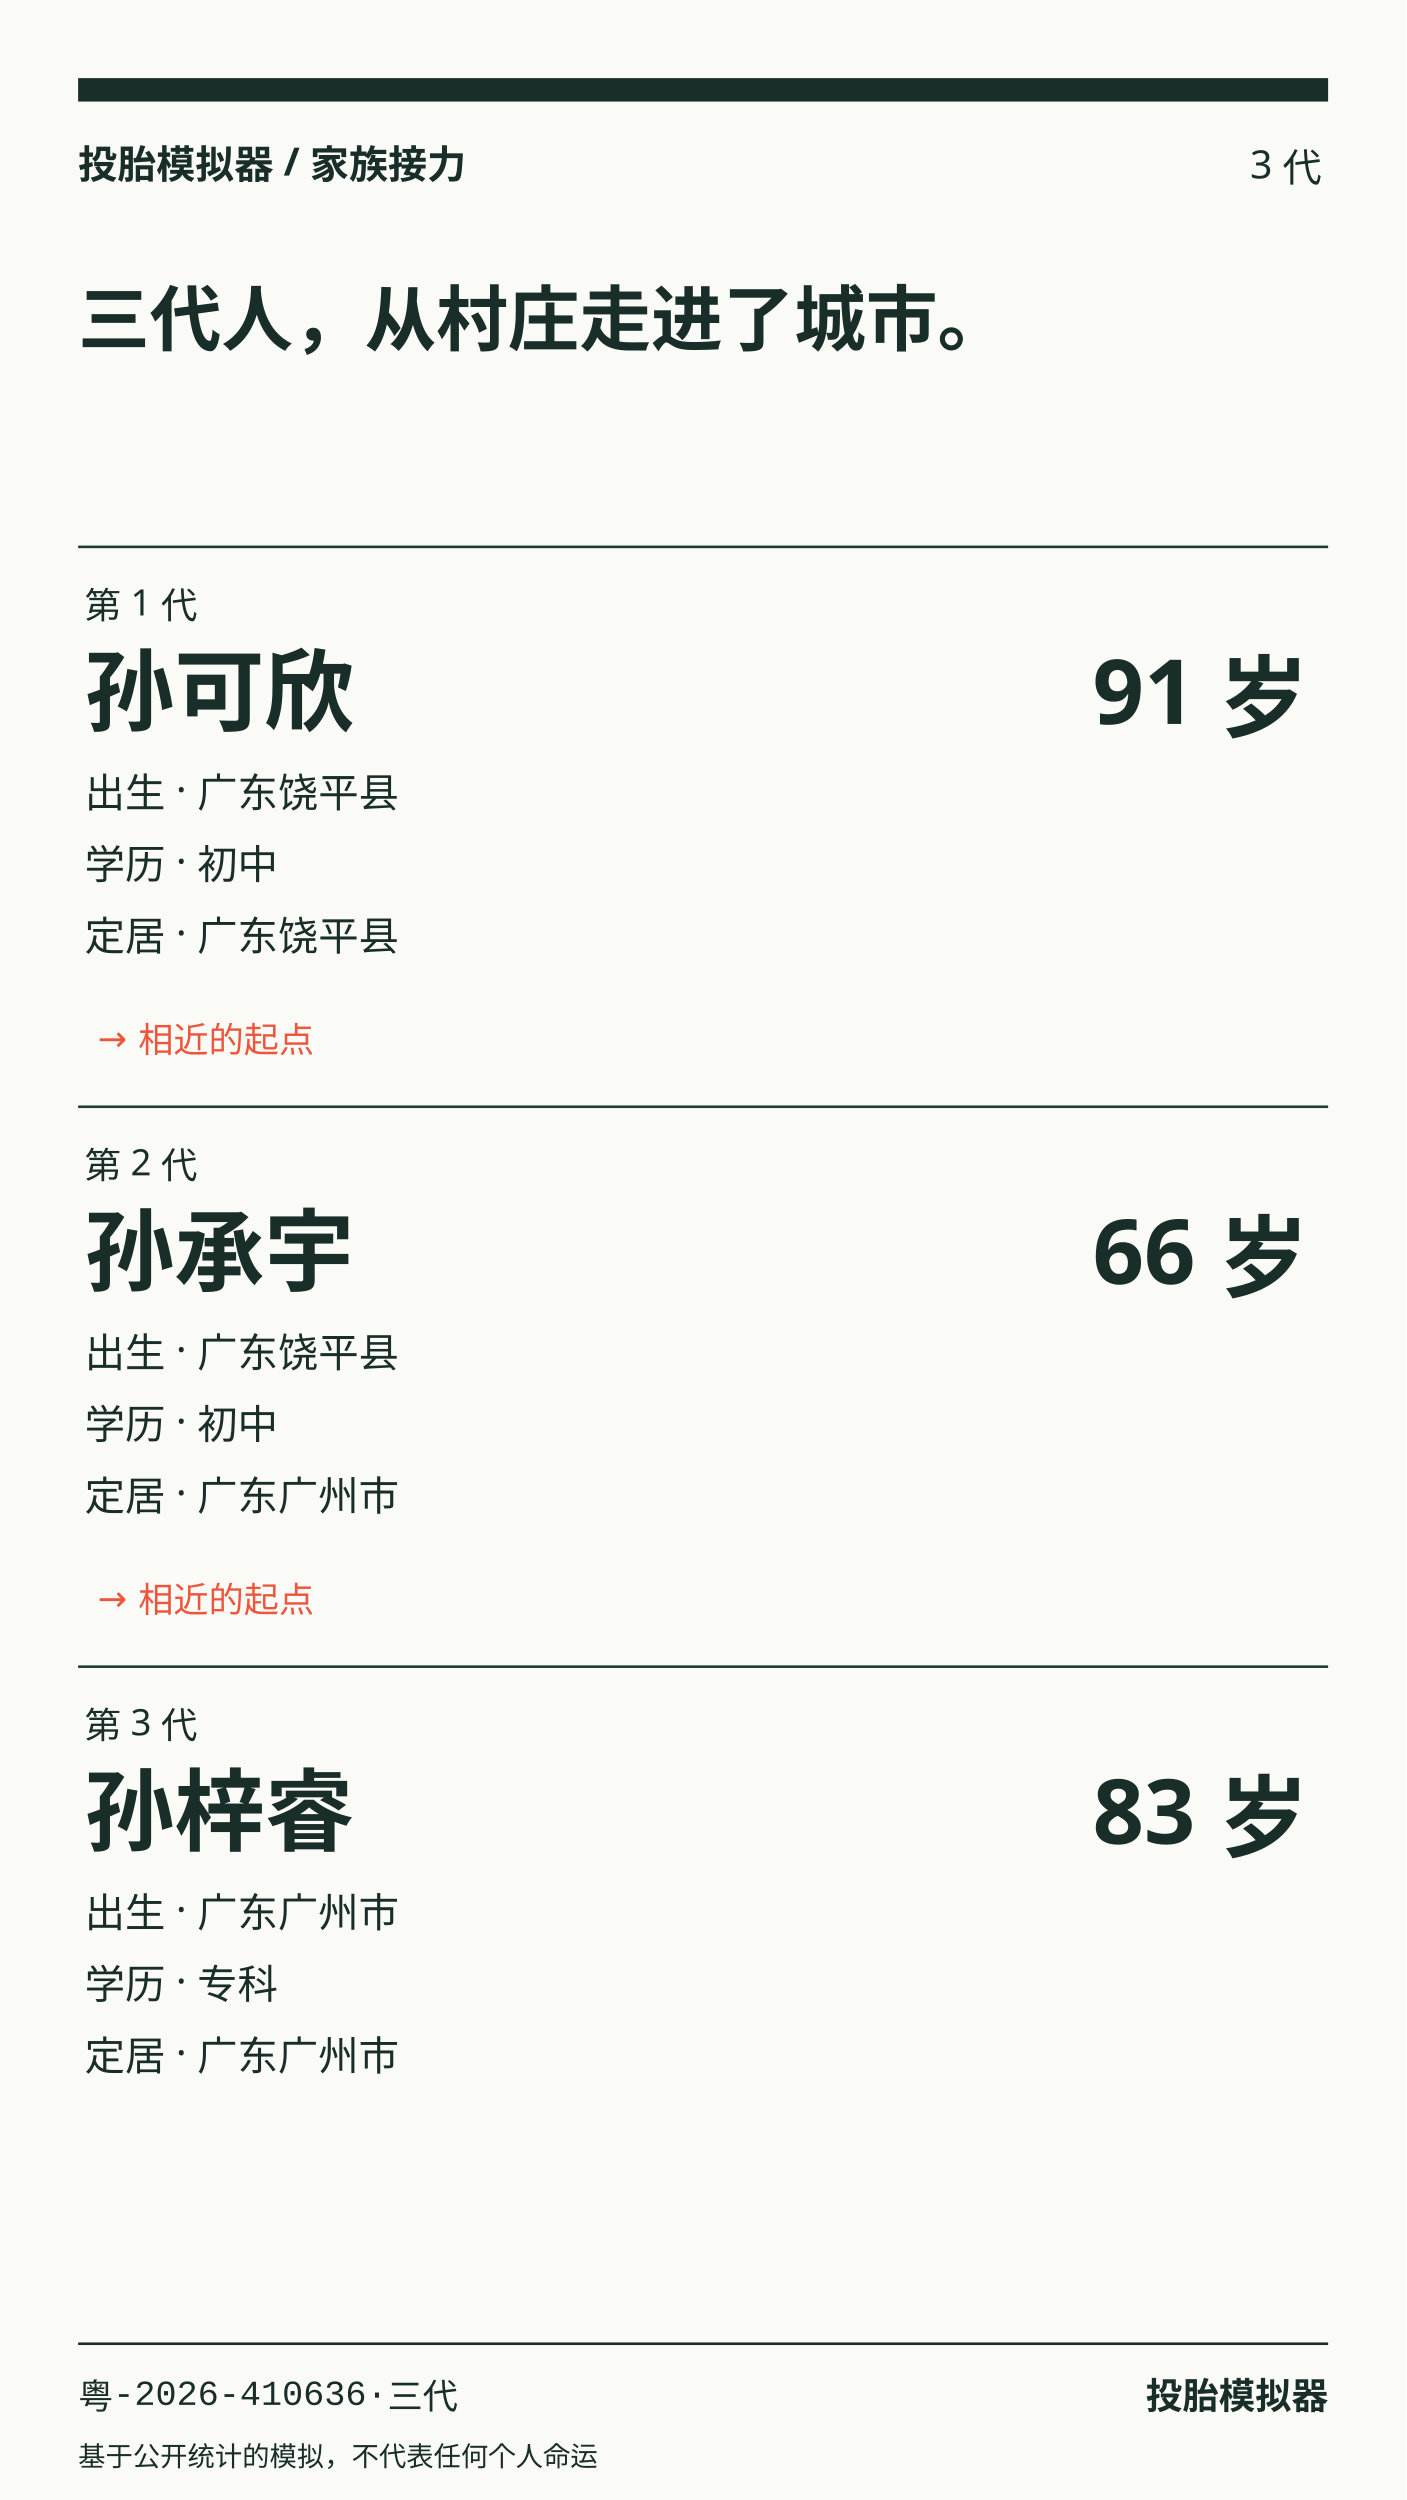
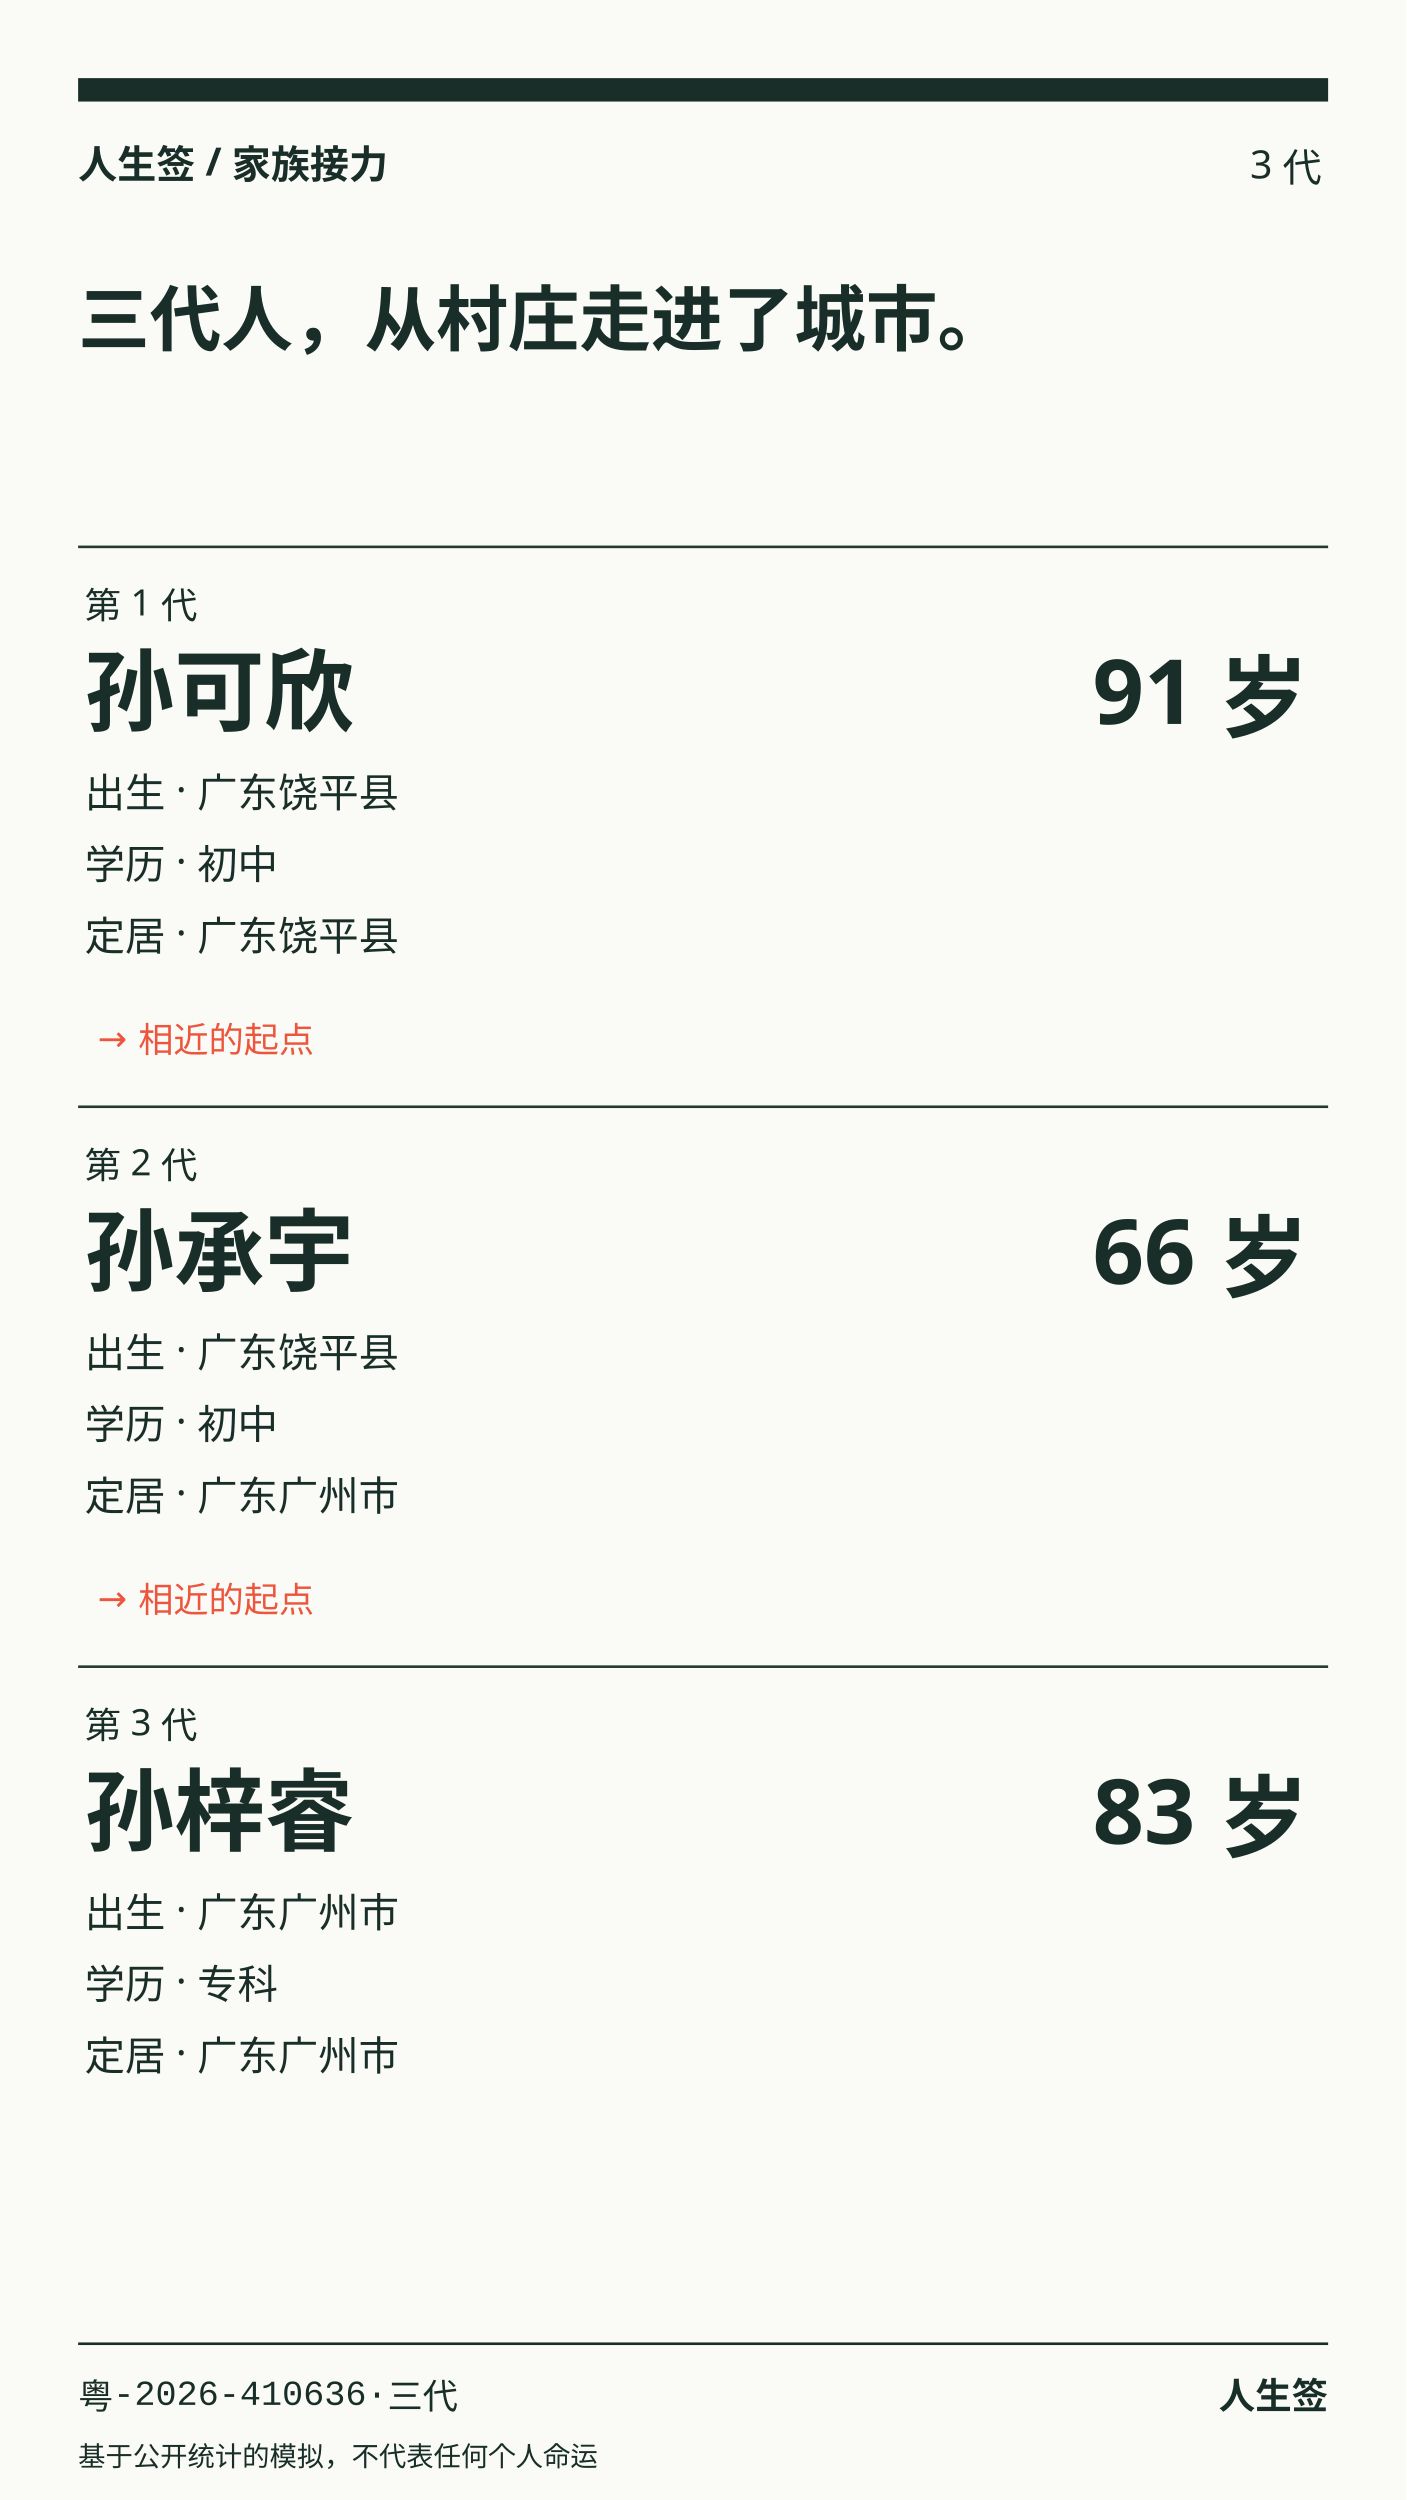
<svg xmlns="http://www.w3.org/2000/svg" width="1080" height="1920" viewBox="0 0 1080 1920">
  <rect width="1080" height="1920" fill="#fafbf7" />
  <g fill="#192e28" font-family="PingFang SC,Microsoft YaHei,Heiti SC,sans-serif">
    <rect x="60" y="60" width="960" height="18" />
-     <text x="60" y="137" font-size="30" font-weight="700">投胎模拟器 / 家族接力</text>
+     <text x="60" y="137" font-size="30" font-weight="700">人生签 / 家族接力</text>
    <text x="1015" y="137" font-size="30" text-anchor="end">3 代</text>
    <text x="60" y="265" font-size="55" font-weight="700">三代人，从村庄走进了城市。</text>
    <path d="M60 420H1020" stroke="#203b30" stroke-width="2" />
    <text x="65" y="475" font-size="28">第 1 代</text>
    <text x="65" y="556" font-size="69" font-weight="700">孙可欣</text>
    <text x="1005" y="556" font-size="69" text-anchor="end" font-weight="700">91 岁</text>
    <text x="65" y="620" font-size="31">出生 · 广东饶平县</text>
    <text x="65" y="675" font-size="31">学历 · 初中</text>
    <text x="65" y="730" font-size="31">定居 · 广东饶平县</text>
    <text x="75" y="807" font-size="27" fill="#ed563c">→ 相近的起点</text>
    <path d="M60 850H1020" stroke="#203b30" stroke-width="2" />
    <text x="65" y="905" font-size="28">第 2 代</text>
    <text x="65" y="986" font-size="69" font-weight="700">孙承宇</text>
    <text x="1005" y="986" font-size="69" text-anchor="end" font-weight="700">66 岁</text>
    <text x="65" y="1050" font-size="31">出生 · 广东饶平县</text>
    <text x="65" y="1105" font-size="31">学历 · 初中</text>
    <text x="65" y="1160" font-size="31">定居 · 广东广州市</text>
    <text x="75" y="1237" font-size="27" fill="#ed563c">→ 相近的起点</text>
    <path d="M60 1280H1020" stroke="#203b30" stroke-width="2" />
    <text x="65" y="1335" font-size="28">第 3 代</text>
    <text x="65" y="1416" font-size="69" font-weight="700">孙梓睿</text>
    <text x="1005" y="1416" font-size="69" text-anchor="end" font-weight="700">83 岁</text>
    <text x="65" y="1480" font-size="31">出生 · 广东广州市</text>
    <text x="65" y="1535" font-size="31">学历 · 专科</text>
    <text x="65" y="1590" font-size="31">定居 · 广东广州市</text>
    <path d="M60 1800H1020" stroke="#192e28" stroke-width="2" />
    <text x="60" y="1850" font-size="27" font-family="Menlo,Courier New,monospace">粤-2026-410636·三代</text>
-     <text x="1020" y="1850" font-size="28" text-anchor="end" font-weight="700">投胎模拟器</text>
+     <text x="1020" y="1850" font-size="28" text-anchor="end" font-weight="700">人生签</text>
    <text x="60" y="1894" font-size="21">基于公开统计的模拟，不代表任何个人命运</text>
  </g>
</svg>
